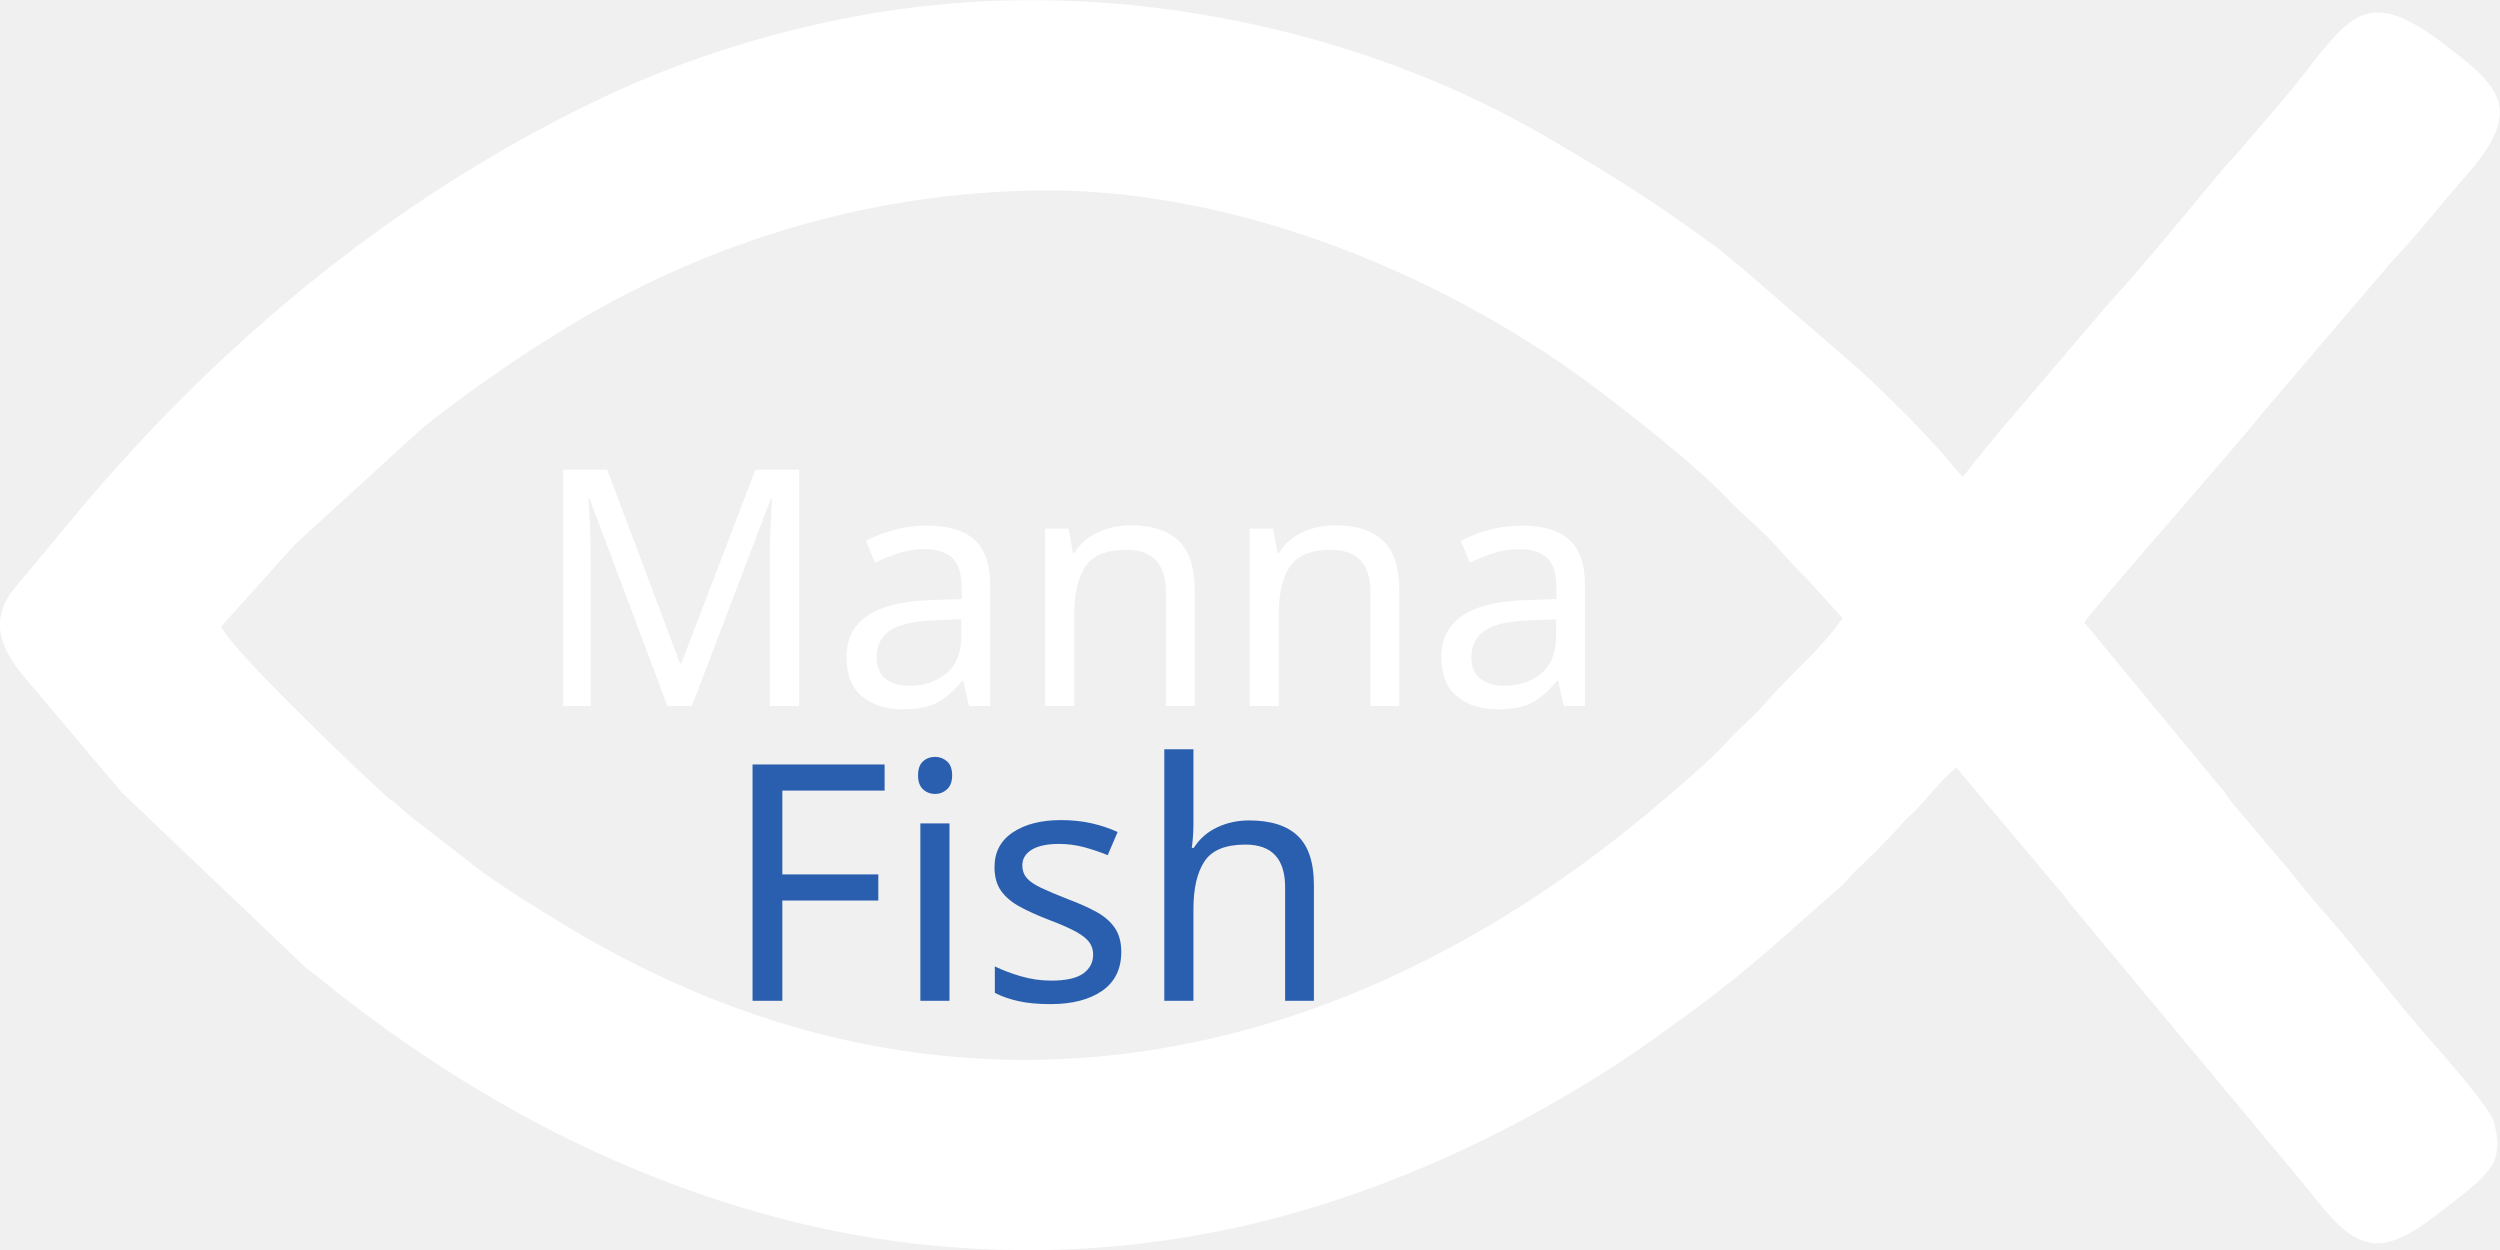
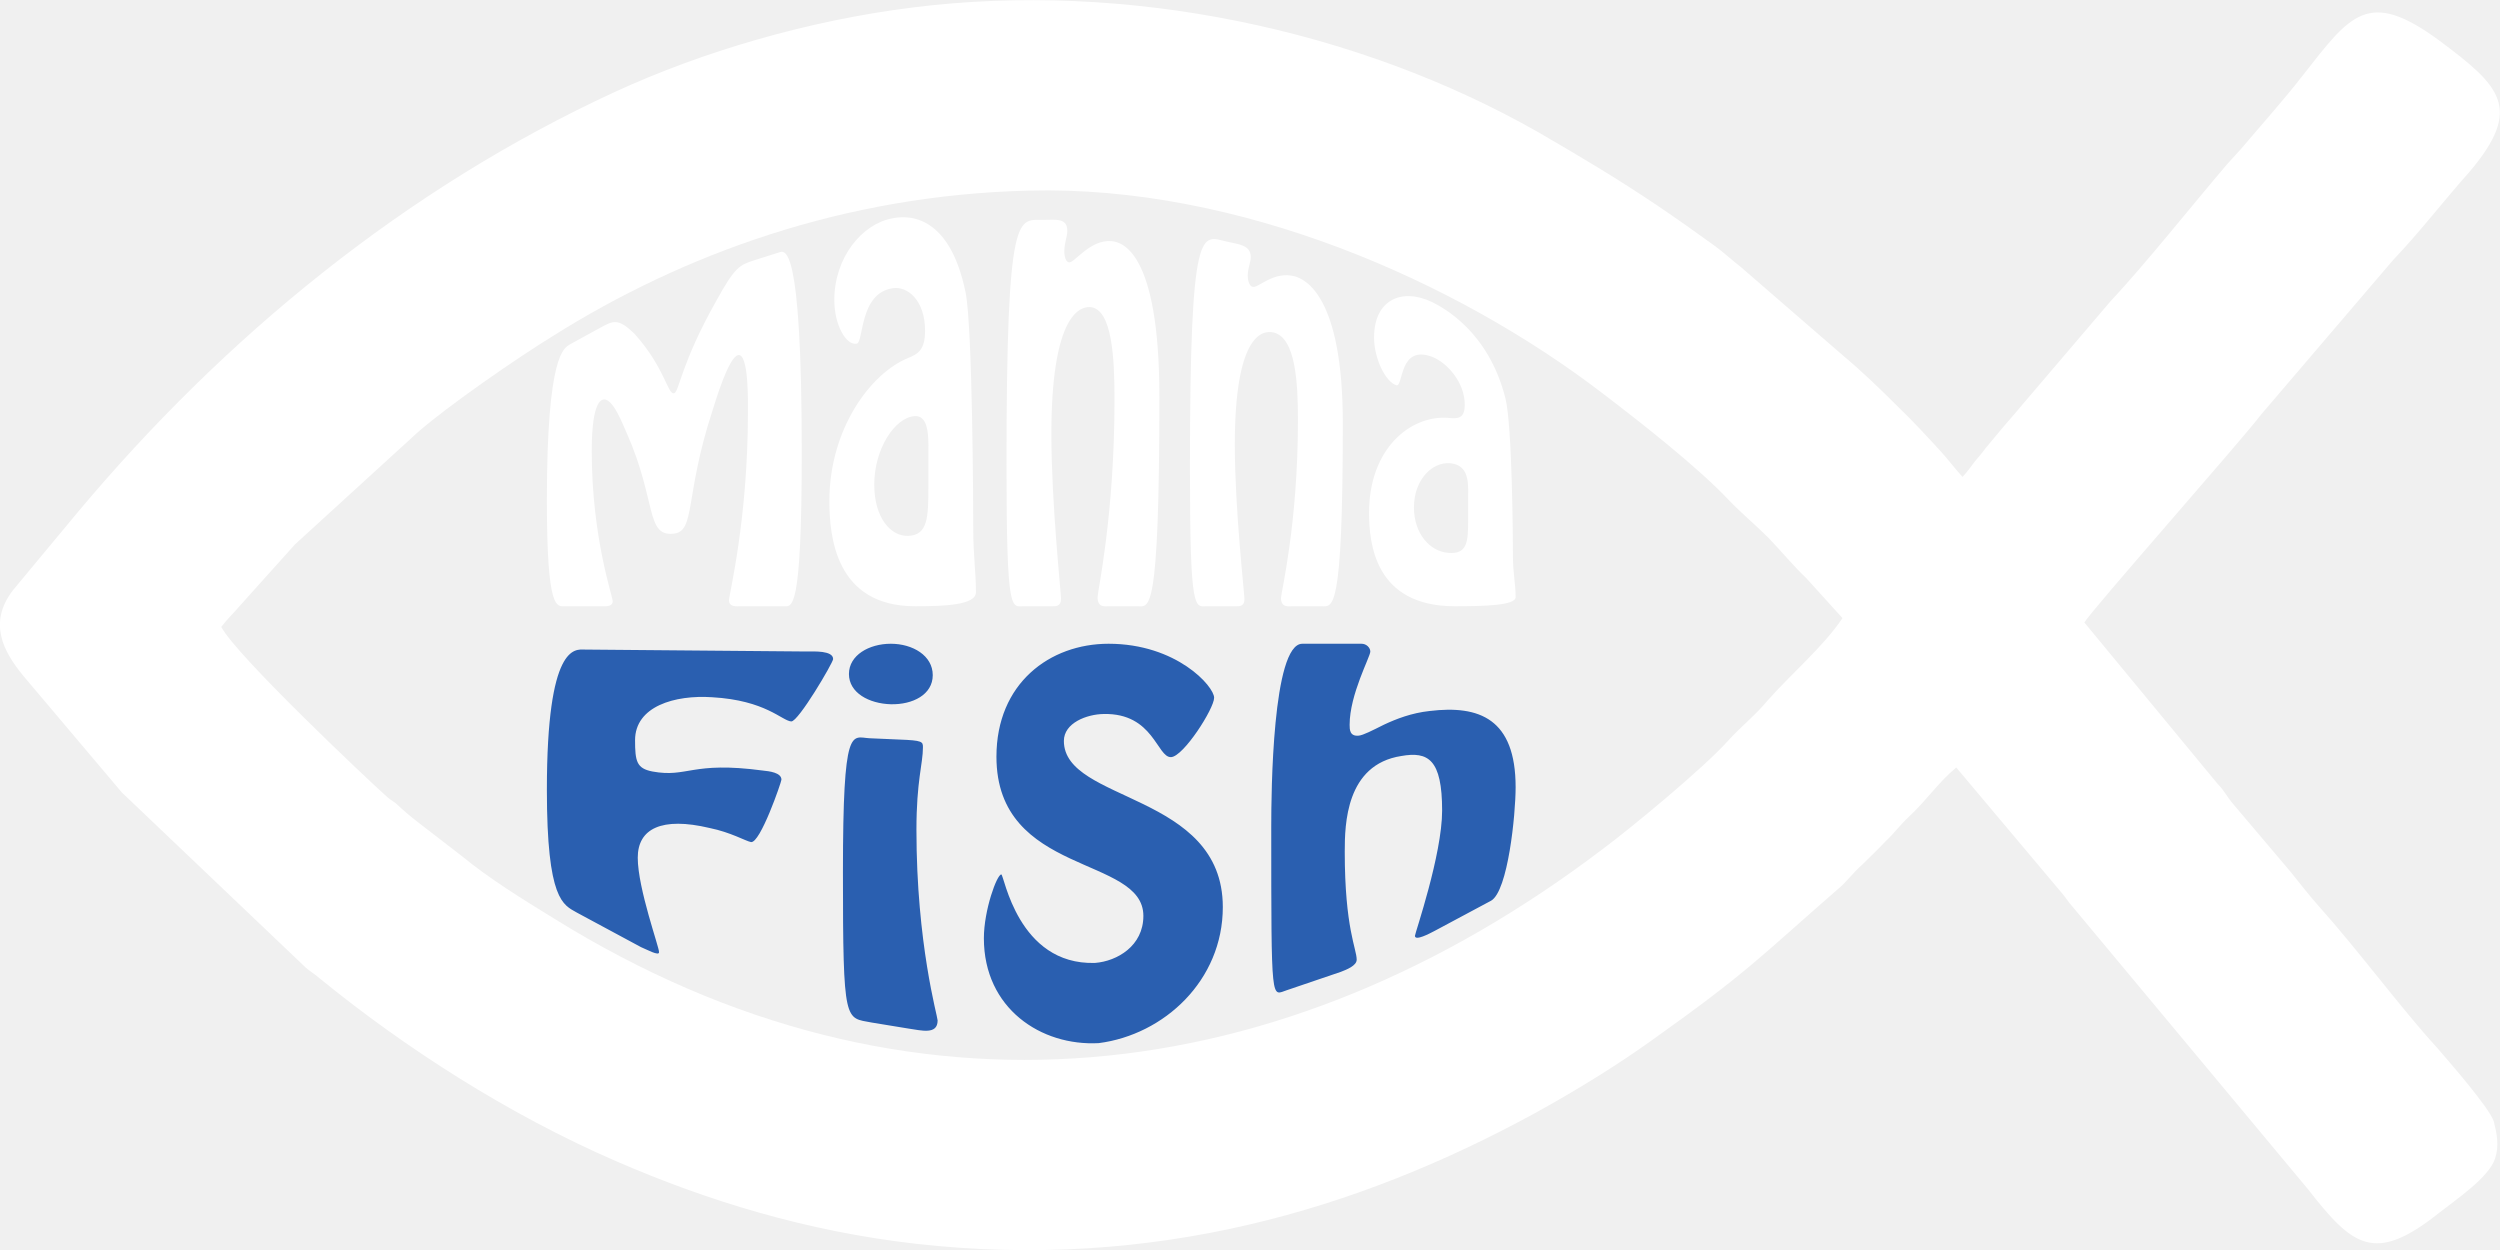
<svg xmlns="http://www.w3.org/2000/svg" viewBox="0 0 4000 2000" xml:space="preserve" style="width:100%;height:100%;position:absolute;top:0;left:0;shape-rendering:geometricPrecision;fill-rule:evenodd;clip-rule:evenodd">
  <g>
    <path style="fill:white" d="M354 1003c10,-13 19,-21 30,-34l88 -98 196 -179c49,-43 159,-119 216,-154 208,-131 466,-226 762,-233 335,-9 683,144 919,325 59,45 151,117 201,170 20,21 42,39 64,61 21,22 39,44 60,64l58 64c-31,46 -83,90 -120,132 -20,24 -42,41 -62,63 -40,45 -158,142 -201,174 -512,389 -1113,463 -1678,112 -52,-32 -104,-64 -149,-101l-70 -54c-14,-11 -21,-17 -35,-30 -7,-5 -11,-7 -17,-13 -28,-25 -238,-223 -262,-269zm2776 225l164 195c11,12 14,19 24,30l375 450c71,91 106,120 209,38 28,-22 80,-57 90,-87 7,-21 3,-40 -2,-60 -8,-23 -73,-97 -91,-118 -56,-61 -127,-157 -188,-225 -16,-18 -30,-36 -46,-56l-94 -111c-9,-11 -12,-19 -23,-30l-213 -258c9,-17 252,-292 283,-333l211 -247c43,-45 81,-95 123,-142 85,-101 49,-136 -49,-209 -114,-84 -142,-42 -218,55 -31,40 -67,80 -100,119l-21 23c-58,68 -131,160 -188,221 -46,54 -93,109 -139,163 -13,16 -27,31 -40,47 -7,8 -13,16 -20,24 -5,7 -11,14 -17,21 -3,4 -6,8 -9,12 -4,5 -7,9 -11,13 -12,-13 -23,-28 -35,-41 -22,-24 -44,-48 -67,-70 -29,-29 -58,-57 -89,-83l-164 -142c-13,-10 -28,-24 -42,-34 -29,-21 -60,-43 -91,-64 -64,-43 -121,-77 -190,-117 -291,-166 -661,-243 -1002,-200 -168,21 -337,71 -476,135 -334,154 -624,391 -860,673l-103 124c-41,53 -15,99 16,137l158 187 294 280c8,7 14,10 22,17 136,111 302,218 475,293 145,63 304,112 479,132 381,43 707,-54 991,-209 67,-37 132,-77 189,-118 153,-109 170,-131 294,-239 16,-13 25,-27 40,-40 14,-14 24,-23 38,-38 14,-13 23,-26 37,-39 29,-27 48,-56 76,-79z" />
-     <text font-family="MFHobo" font-size="529.6" x="849.7" y="1129.6" fill="#fff">Manna</text>
-     <text font-family="MFHobo" font-size="529.6" x="1152.7" y="1601.3" fill="#2A5FB0">Fish</text>
+     <path fill="#fff" d="M961.1 970.0C967.5 970.0 980.3 971.6 980.3 961.8C980.3 954.1 946.8 859.8 946.8 722.2C946.8 711.2 946.3 646.6 963.8 639.7C980.3 633.3 997.8 682.9 1003.1 693.7C1050.5 801.0 1032.9 858.6 1077.6 853.9C1113.2 850.4 1095.1 794.3 1139.8 657.5C1145.1 641.0 1165.3 572.6 1180.7 568.2C1198.3 563.8 1196.7 645.5 1196.7 659.4C1196.7 831.9 1166.4 951.2 1166.4 960.3C1166.4 971.9 1179.2 970.0 1185.5 970.0L1253.6 970.0C1266.9 970.0 1282.8 983.2 1282.8 723.5C1282.8 381.4 1255.2 401.3 1246.1 404.0L1204.7 417.1C1183.9 424.2 1176.0 426.7 1146.2 481.1C1089.8 581.0 1086.6 626.5 1078.7 629.2C1068.0 632.1 1064.8 589.2 1014.8 533.6C988.8 508.7 981.3 513.1 960.6 524.3L911.7 551.1C902.7 557.3 875.0 565.0 875.0 800.4C875.0 979.1 891.0 970.0 904.2 970.0ZM1485.4 780.5C1485.4 827.6 1484.4 856.5 1453.0 857.4C1424.8 858.3 1398.8 828.0 1398.8 775.4C1398.8 718.0 1431.7 668.3 1463.1 665.8C1488.6 664.1 1485.4 704.5 1485.4 738.2ZM1327.0 801.6C1327.0 856.5 1336.0 970.0 1464.2 970.0C1511.5 970.0 1561.5 968.1 1561.5 947.6C1561.5 914.5 1557.2 889.2 1557.2 846.3C1557.2 812.2 1556.1 523.9 1545.0 468.2C1517.9 335.0 1445.0 345.9 1428.0 349.3C1379.1 358.1 1334.9 412.1 1334.9 480.1C1334.9 519.6 1353.6 552.9 1370.6 549.9C1382.3 548.2 1374.3 469.1 1428.5 461.1C1451.9 457.6 1480.1 480.2 1480.1 529.2C1480.1 560.9 1467.9 566.6 1452.5 573.0C1392.9 597.5 1327.0 686.3 1327.0 801.6ZM1820.4 970.0C1838.5 970.0 1855.0 988.0 1855.0 634.8C1855.0 398.5 1793.3 387.3 1778.4 385.8C1744.4 383.0 1719.9 419.8 1710.9 419.8C1705.6 419.8 1702.9 411.1 1702.9 402.0C1702.9 389.1 1707.7 378.4 1707.7 369.3C1707.7 348.1 1688.6 351.8 1669.9 351.8C1629.0 352.7 1610.4 328.0 1610.4 743.5C1610.4 985.6 1618.4 970.0 1638.0 970.0L1683.2 970.0C1688.6 970.0 1697.6 970.9 1697.6 958.0C1697.6 947.0 1682.2 805.3 1682.2 694.9C1682.2 512.8 1723.6 490.5 1743.9 491.3C1780.0 493.5 1783.2 575.1 1783.2 639.9C1783.2 825.0 1756.1 946.2 1756.1 955.3C1756.1 972.7 1767.8 970.0 1774.7 970.0ZM2113.9 970.0C2132.0 970.0 2148.5 985.7 2148.5 677.1C2148.5 470.6 2086.8 446.8 2071.9 442.2C2037.9 432.9 2013.4 461.2 2004.4 459.0C1999.1 458.0 1996.4 449.4 1996.4 440.8C1996.4 428.8 2001.2 420.1 2001.2 411.5C2001.2 391.9 1982.1 391.0 1963.5 386.7C1922.5 377.7 1903.9 348.8 1903.9 750.8C1903.9 985.1 1911.9 970.0 1931.6 970.0L1976.7 970.0C1982.1 970.0 1991.1 970.9 1991.1 958.8C1991.1 948.5 1975.7 815.3 1975.7 711.6C1975.7 540.5 2017.2 527.4 2037.4 531.9C2073.5 540.0 2076.7 614.1 2076.7 672.5C2076.7 839.3 2049.6 948.3 2049.6 956.6C2049.6 972.5 2061.3 970.0 2068.2 970.0ZM2349.0 832.6C2349.0 866.8 2347.9 887.6 2316.5 884.5C2288.3 882.0 2262.3 854.5 2262.3 811.7C2262.3 765.1 2295.3 734.5 2326.6 742.2C2352.2 748.9 2349.0 777.5 2349.0 801.9ZM2190.5 820.3C2190.5 869.1 2199.5 970.0 2327.7 970.0C2375.0 970.0 2425.0 968.7 2425.0 955.5C2425.0 934.0 2420.7 917.3 2420.7 889.4C2420.7 867.1 2419.7 678.7 2408.5 636.6C2381.4 529.8 2308.6 491.9 2291.5 483.4C2242.6 459.8 2198.5 480.0 2198.5 539.7C2198.5 574.4 2217.1 611.0 2234.1 616.4C2245.8 619.7 2237.8 550.2 2292.1 571.2C2315.5 580.6 2343.6 611.7 2343.6 647.6C2343.6 670.8 2331.4 670.2 2316.0 668.5C2256.4 664.7 2190.5 717.8 2190.5 820.3Z" />
+     <path fill="#2A5FB0" d="M935.1 1039.3C920.3 1039.1 875.0 1030.0 875.0 1263.6C875.0 1441.0 901.1 1447.6 922.9 1460.1L1025.6 1515.4C1033.5 1518.5 1055.3 1530.7 1054.4 1523.3C1055.3 1517.2 1020.4 1421.7 1020.4 1372.3C1020.4 1325.7 1058.7 1306.6 1135.4 1324.8C1169.3 1331.7 1192.8 1345.6 1201.5 1347.3C1216.3 1350.0 1250.3 1250.9 1250.3 1247.5C1250.3 1236.0 1230.3 1233.9 1220.7 1232.9C1105.8 1217.5 1100.5 1244.8 1043.9 1234.4C1018.7 1229.5 1016.1 1218.3 1016.1 1184.4C1016.1 1130.1 1079.6 1111.5 1139.7 1115.6C1225.1 1120.5 1251.2 1153.3 1266.0 1154.3C1277.3 1155.0 1333.0 1060.1 1333.0 1054.5C1333.0 1040.5 1301.7 1042.4 1291.2 1042.4ZM1454.1 1645.8C1474.1 1648.6 1500.2 1656.1 1500.2 1632.7C1500.2 1626.2 1466.3 1510.2 1466.3 1327.7C1466.3 1248.7 1476.7 1222.3 1476.7 1195.5C1476.7 1186.8 1475.8 1184.6 1439.3 1183.3L1391.4 1181.2C1362.6 1179.8 1348.7 1156.0 1348.7 1395.4C1348.7 1641.7 1352.2 1627.7 1394.9 1636.1ZM1425.3 1126.8C1460.2 1127.6 1492.4 1111.5 1492.4 1080.2C1492.4 1048.9 1460.2 1030.0 1425.3 1030.0C1390.5 1030.0 1358.3 1048.3 1358.3 1078.4C1358.3 1108.6 1390.5 1125.8 1425.3 1126.8ZM1758.0 1669.0C1862.5 1655.5 1956.5 1568.8 1956.5 1451.3C1956.5 1267.8 1702.2 1284.3 1702.2 1185.5C1702.2 1156.7 1738.8 1142.8 1765.8 1142.4C1845.9 1140.6 1851.2 1212.5 1873.8 1211.4C1893.8 1210.2 1942.6 1133.7 1942.6 1116.4C1942.6 1098.2 1882.5 1030.0 1773.7 1030.0C1679.6 1030.0 1594.3 1093.4 1594.3 1210.7C1594.3 1401.9 1829.4 1368.6 1829.4 1465.4C1829.4 1513.4 1787.6 1537.9 1751.9 1540.7C1628.2 1544.2 1606.5 1399.1 1602.1 1399.1C1595.1 1399.1 1574.2 1456.1 1574.2 1501.2C1574.2 1613.5 1665.7 1674.0 1758.0 1669.0ZM2083.7 1030.0C2035.8 1030.0 2034.0 1269.2 2034.0 1321.9C2034.0 1614.4 2034.0 1592.0 2059.3 1584.2L2145.5 1554.9C2154.2 1551.5 2170.7 1545.2 2170.7 1535.5C2170.7 1518.0 2151.6 1485.2 2151.6 1362.6C2151.6 1319.1 2153.3 1223.3 2242.1 1209.6C2284.8 1202.1 2307.4 1214.5 2307.4 1296.9C2307.4 1367.6 2263.9 1493.4 2263.9 1497.3C2263.9 1506.2 2287.4 1493.6 2295.3 1489.5L2385.8 1441.1C2412.8 1425.5 2425.0 1303.3 2425.0 1259.6C2425.0 1149.8 2366.7 1128.0 2287.4 1137.6C2258.7 1140.7 2234.3 1150.1 2214.3 1159.5C2195.1 1169.1 2181.2 1176.2 2174.2 1177.0C2159.4 1178.6 2159.4 1167.0 2159.4 1159.7C2159.4 1111.0 2192.5 1050.8 2192.5 1042.5C2192.5 1036.5 2186.4 1030.0 2178.6 1030.0Z" />
  </g>
  <g id="_1636691880256">
  
  
  
  
  
  
  </g>
</svg>
